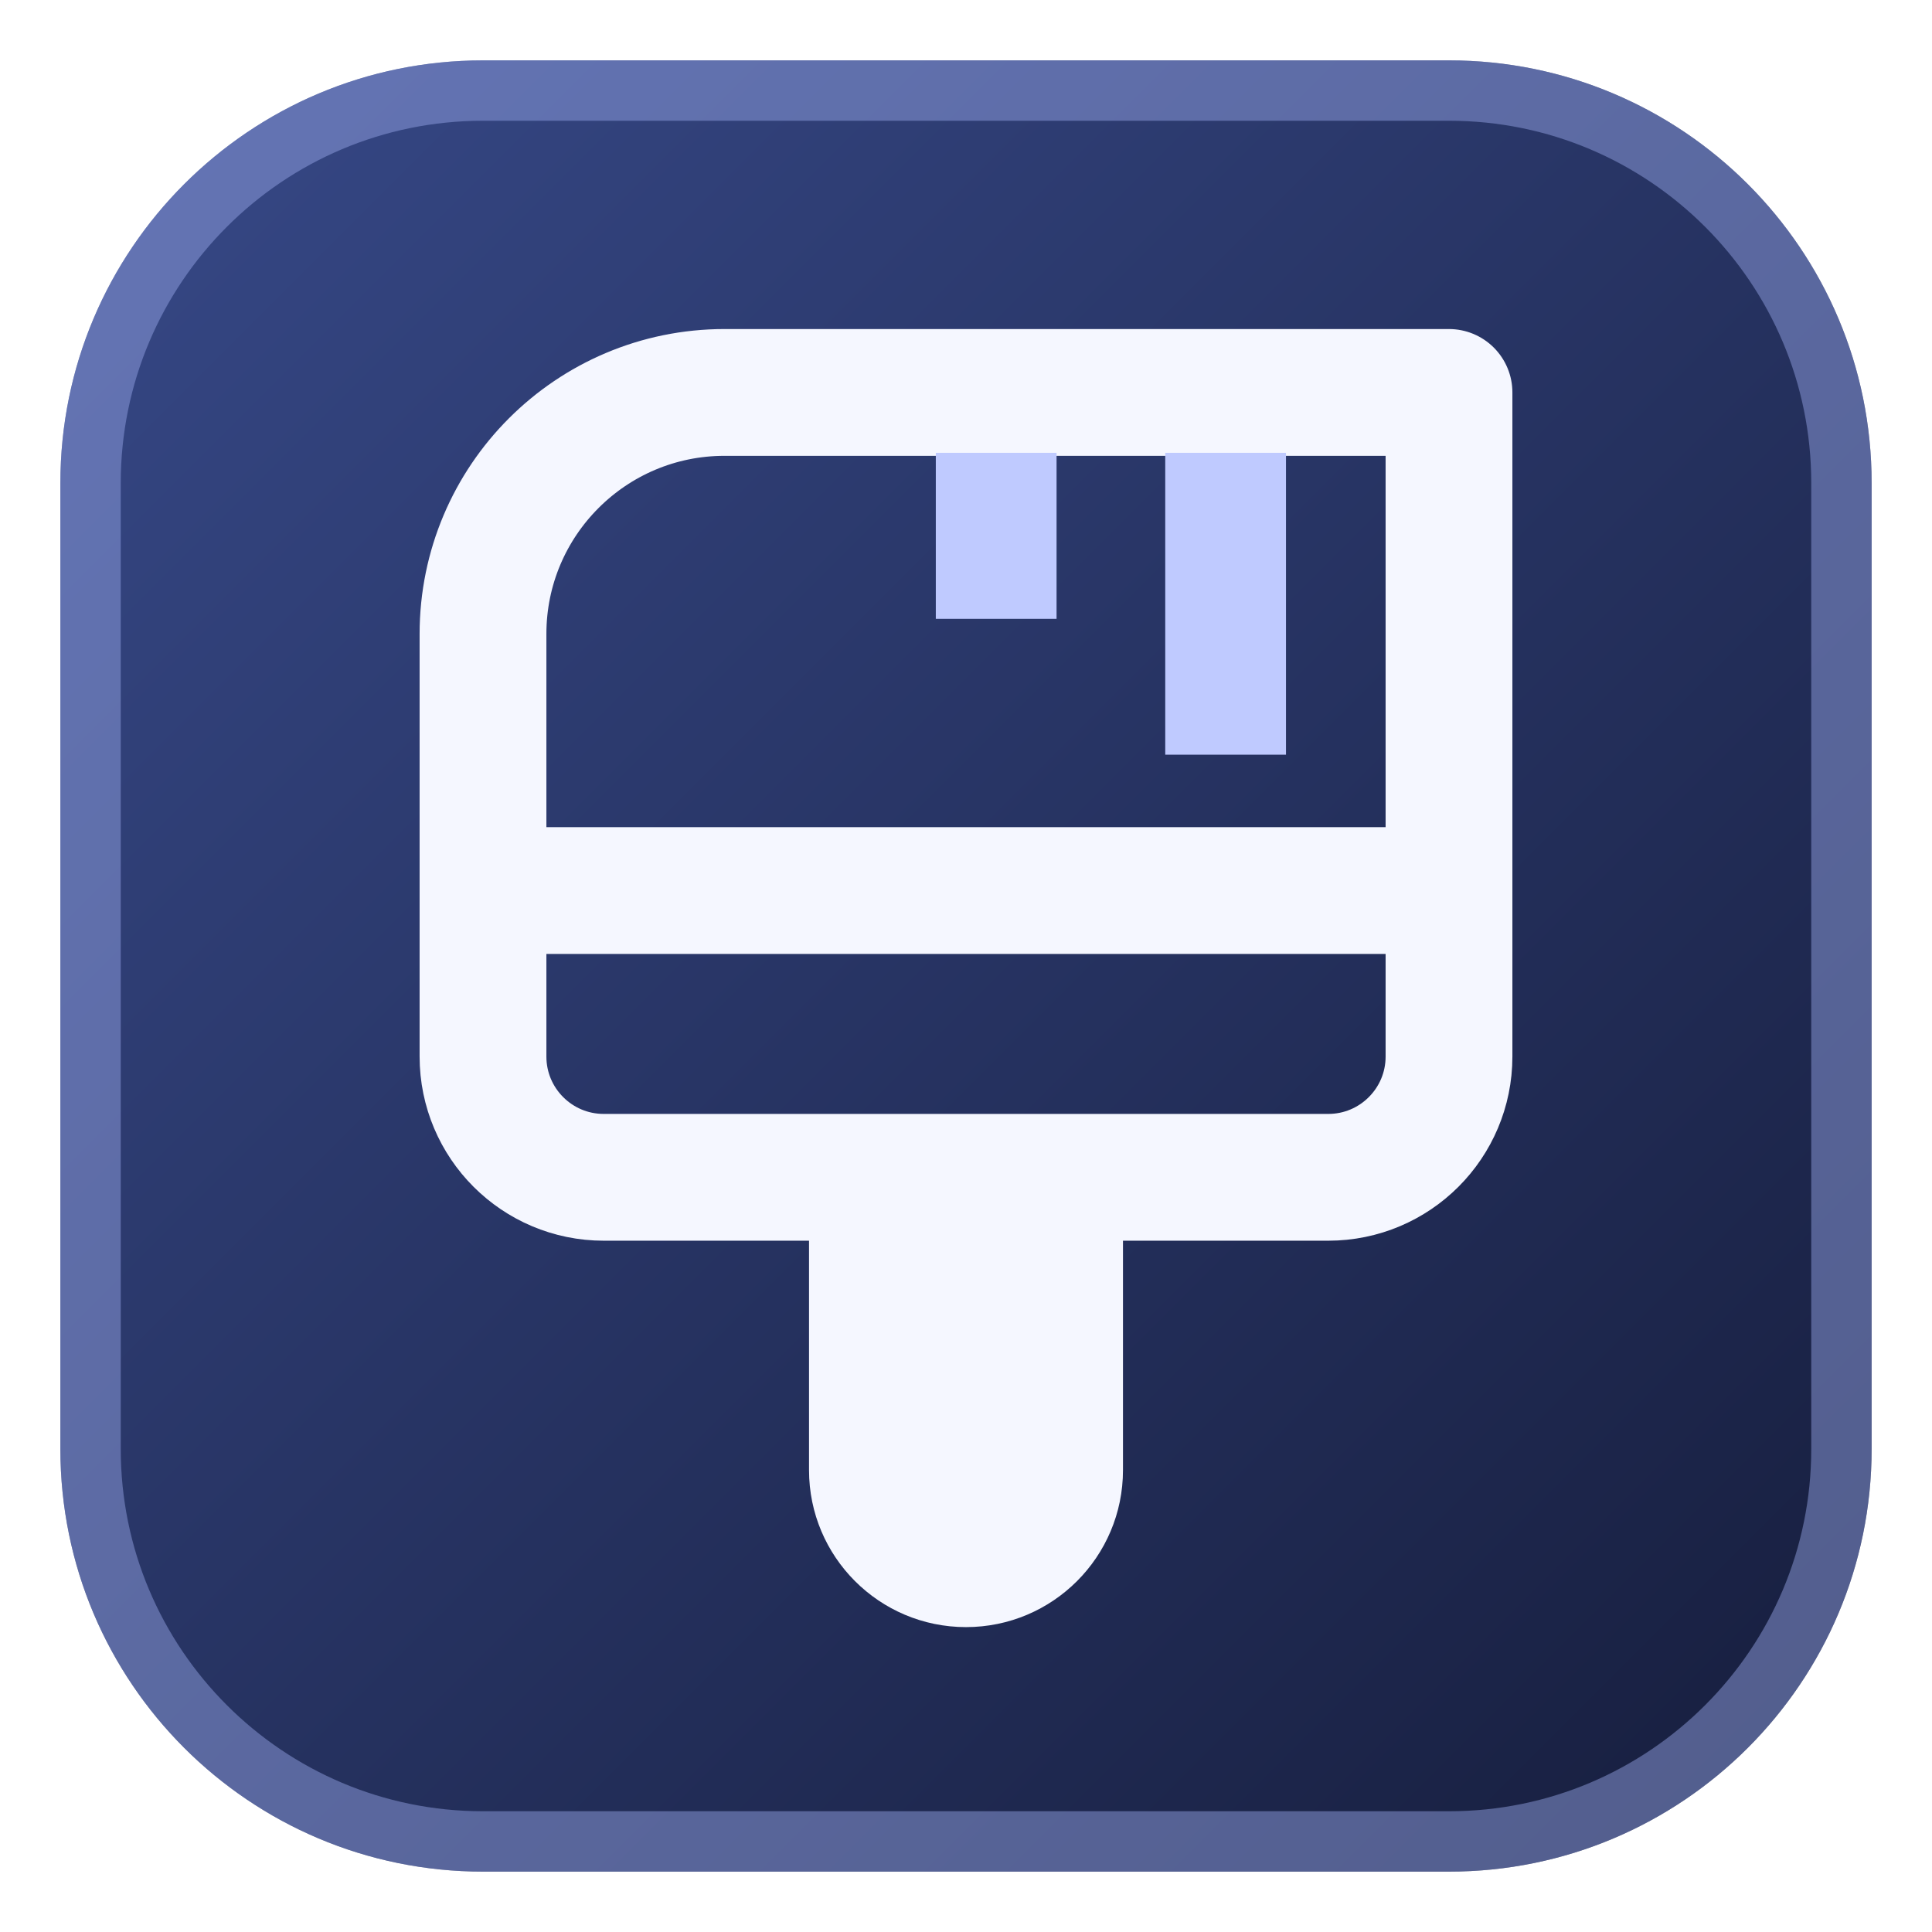
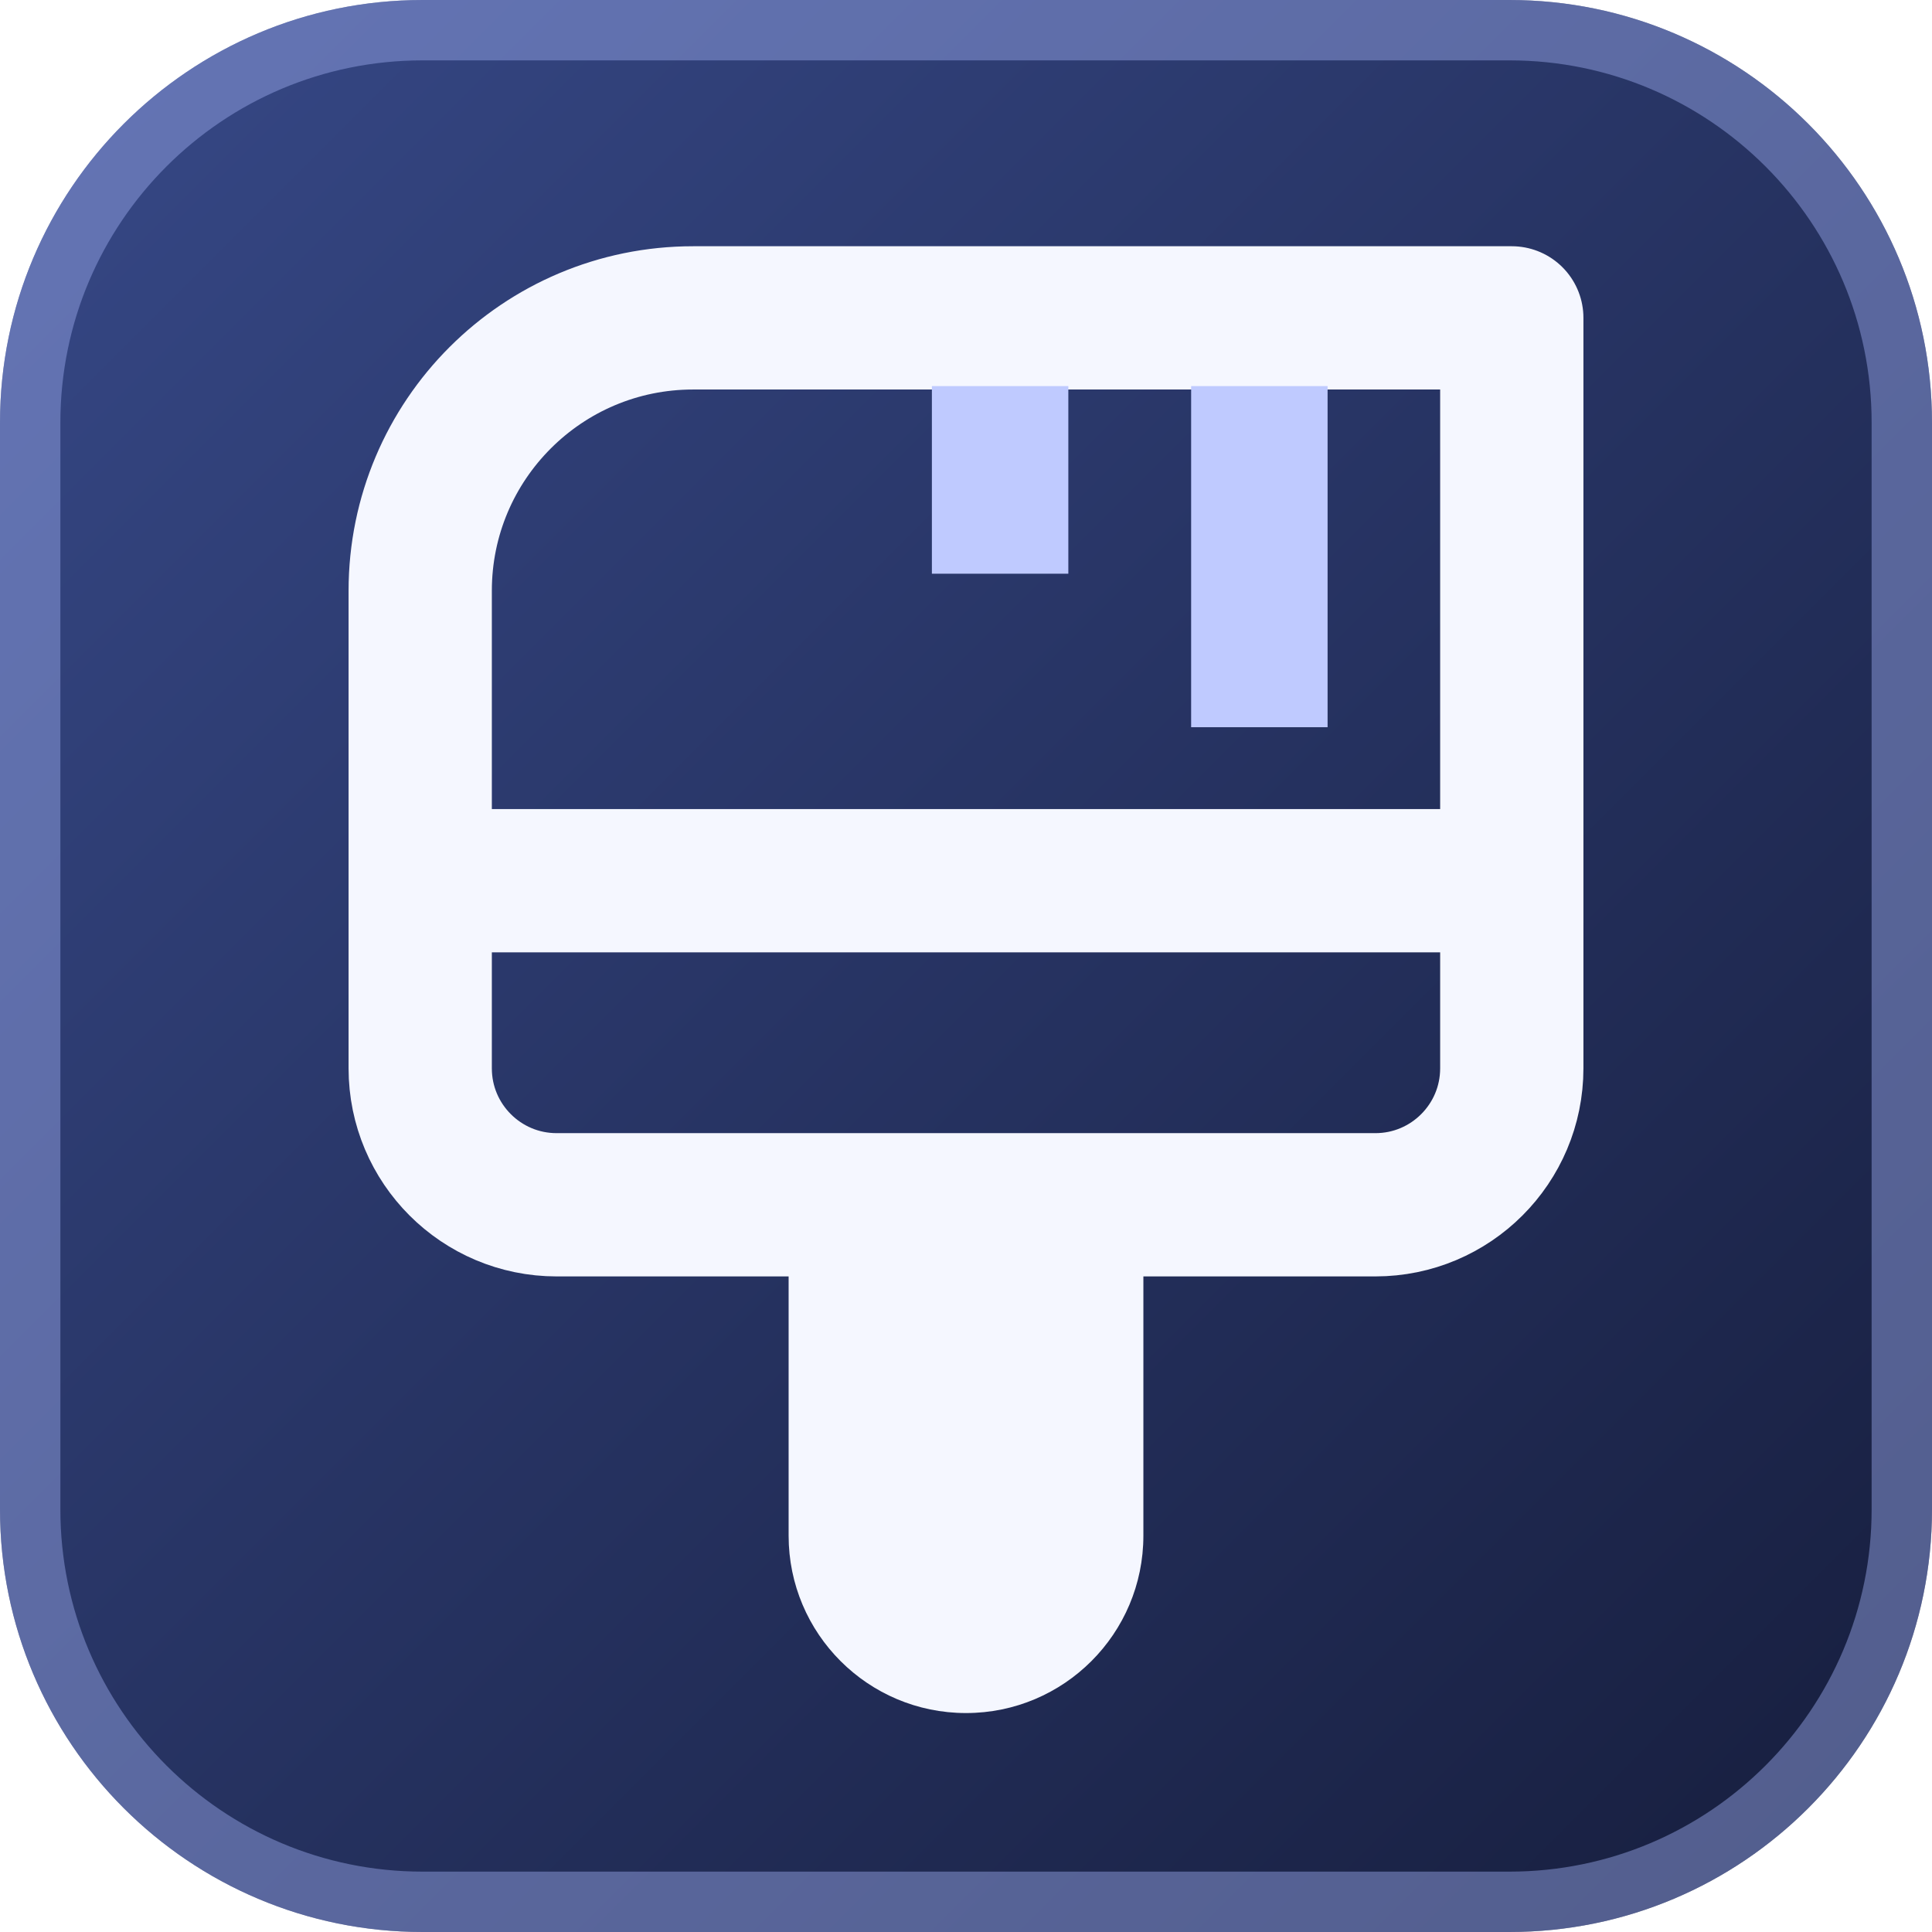
<svg xmlns="http://www.w3.org/2000/svg" viewBox="0 0 32 32">
  <defs>
    <linearGradient id="background" x2="1" y2="1">
      <stop stop-color="#374988" />
      <stop offset="1" stop-color="#161d3c" />
    </linearGradient>
  </defs>
-   <rect x="1" y="1" width="30" height="30" rx="7" fill="url(#background)" />
-   <rect x="1.5" y="1.5" width="29" height="29" rx="6.5" fill="none" stroke="#9cabee" stroke-opacity=".45" />
-   <path d="M13.4 19h5.2v5.35a2.6 2.6 0 0 1-5.2 0Z" fill="#f5f7ff" />
-   <path d="M12 6.5h12v11a2 2 0 0 1-2 2H10a2 2 0 0 1-2-2v-7a4 4 0 0 1 4-4ZM8 14.75h16" fill="none" stroke="#f5f7ff" stroke-width="2.1" stroke-linejoin="round" />
-   <path d="M16.5 7.5v2.75m3.8-2.75v5" fill="none" stroke="#bfcaff" stroke-width="2" />
+   <rect width="32" height="32" rx="7" fill="url(#background)" />
+   <rect x=".5" y=".5" width="31" height="31" rx="6.5" fill="none" stroke="#9cabee" stroke-opacity=".45" />
+   <g transform="translate(16 16) scale(1.13) translate(-16 -16)">
+     <path d="M13.4 19h5.2v5.35a2.6 2.6 0 0 1-5.2 0Z" fill="#f5f7ff" />
+     <path d="M12 6.5h12v11a2 2 0 0 1-2 2H10a2 2 0 0 1-2-2v-7a4 4 0 0 1 4-4ZM8 14.75h16" fill="none" stroke="#f5f7ff" stroke-width="2.1" stroke-linejoin="round" />
+     <path d="M16.5 7.5v2.75m3.8-2.75v5" fill="none" stroke="#bfcaff" stroke-width="2" />
+   </g>
</svg>
